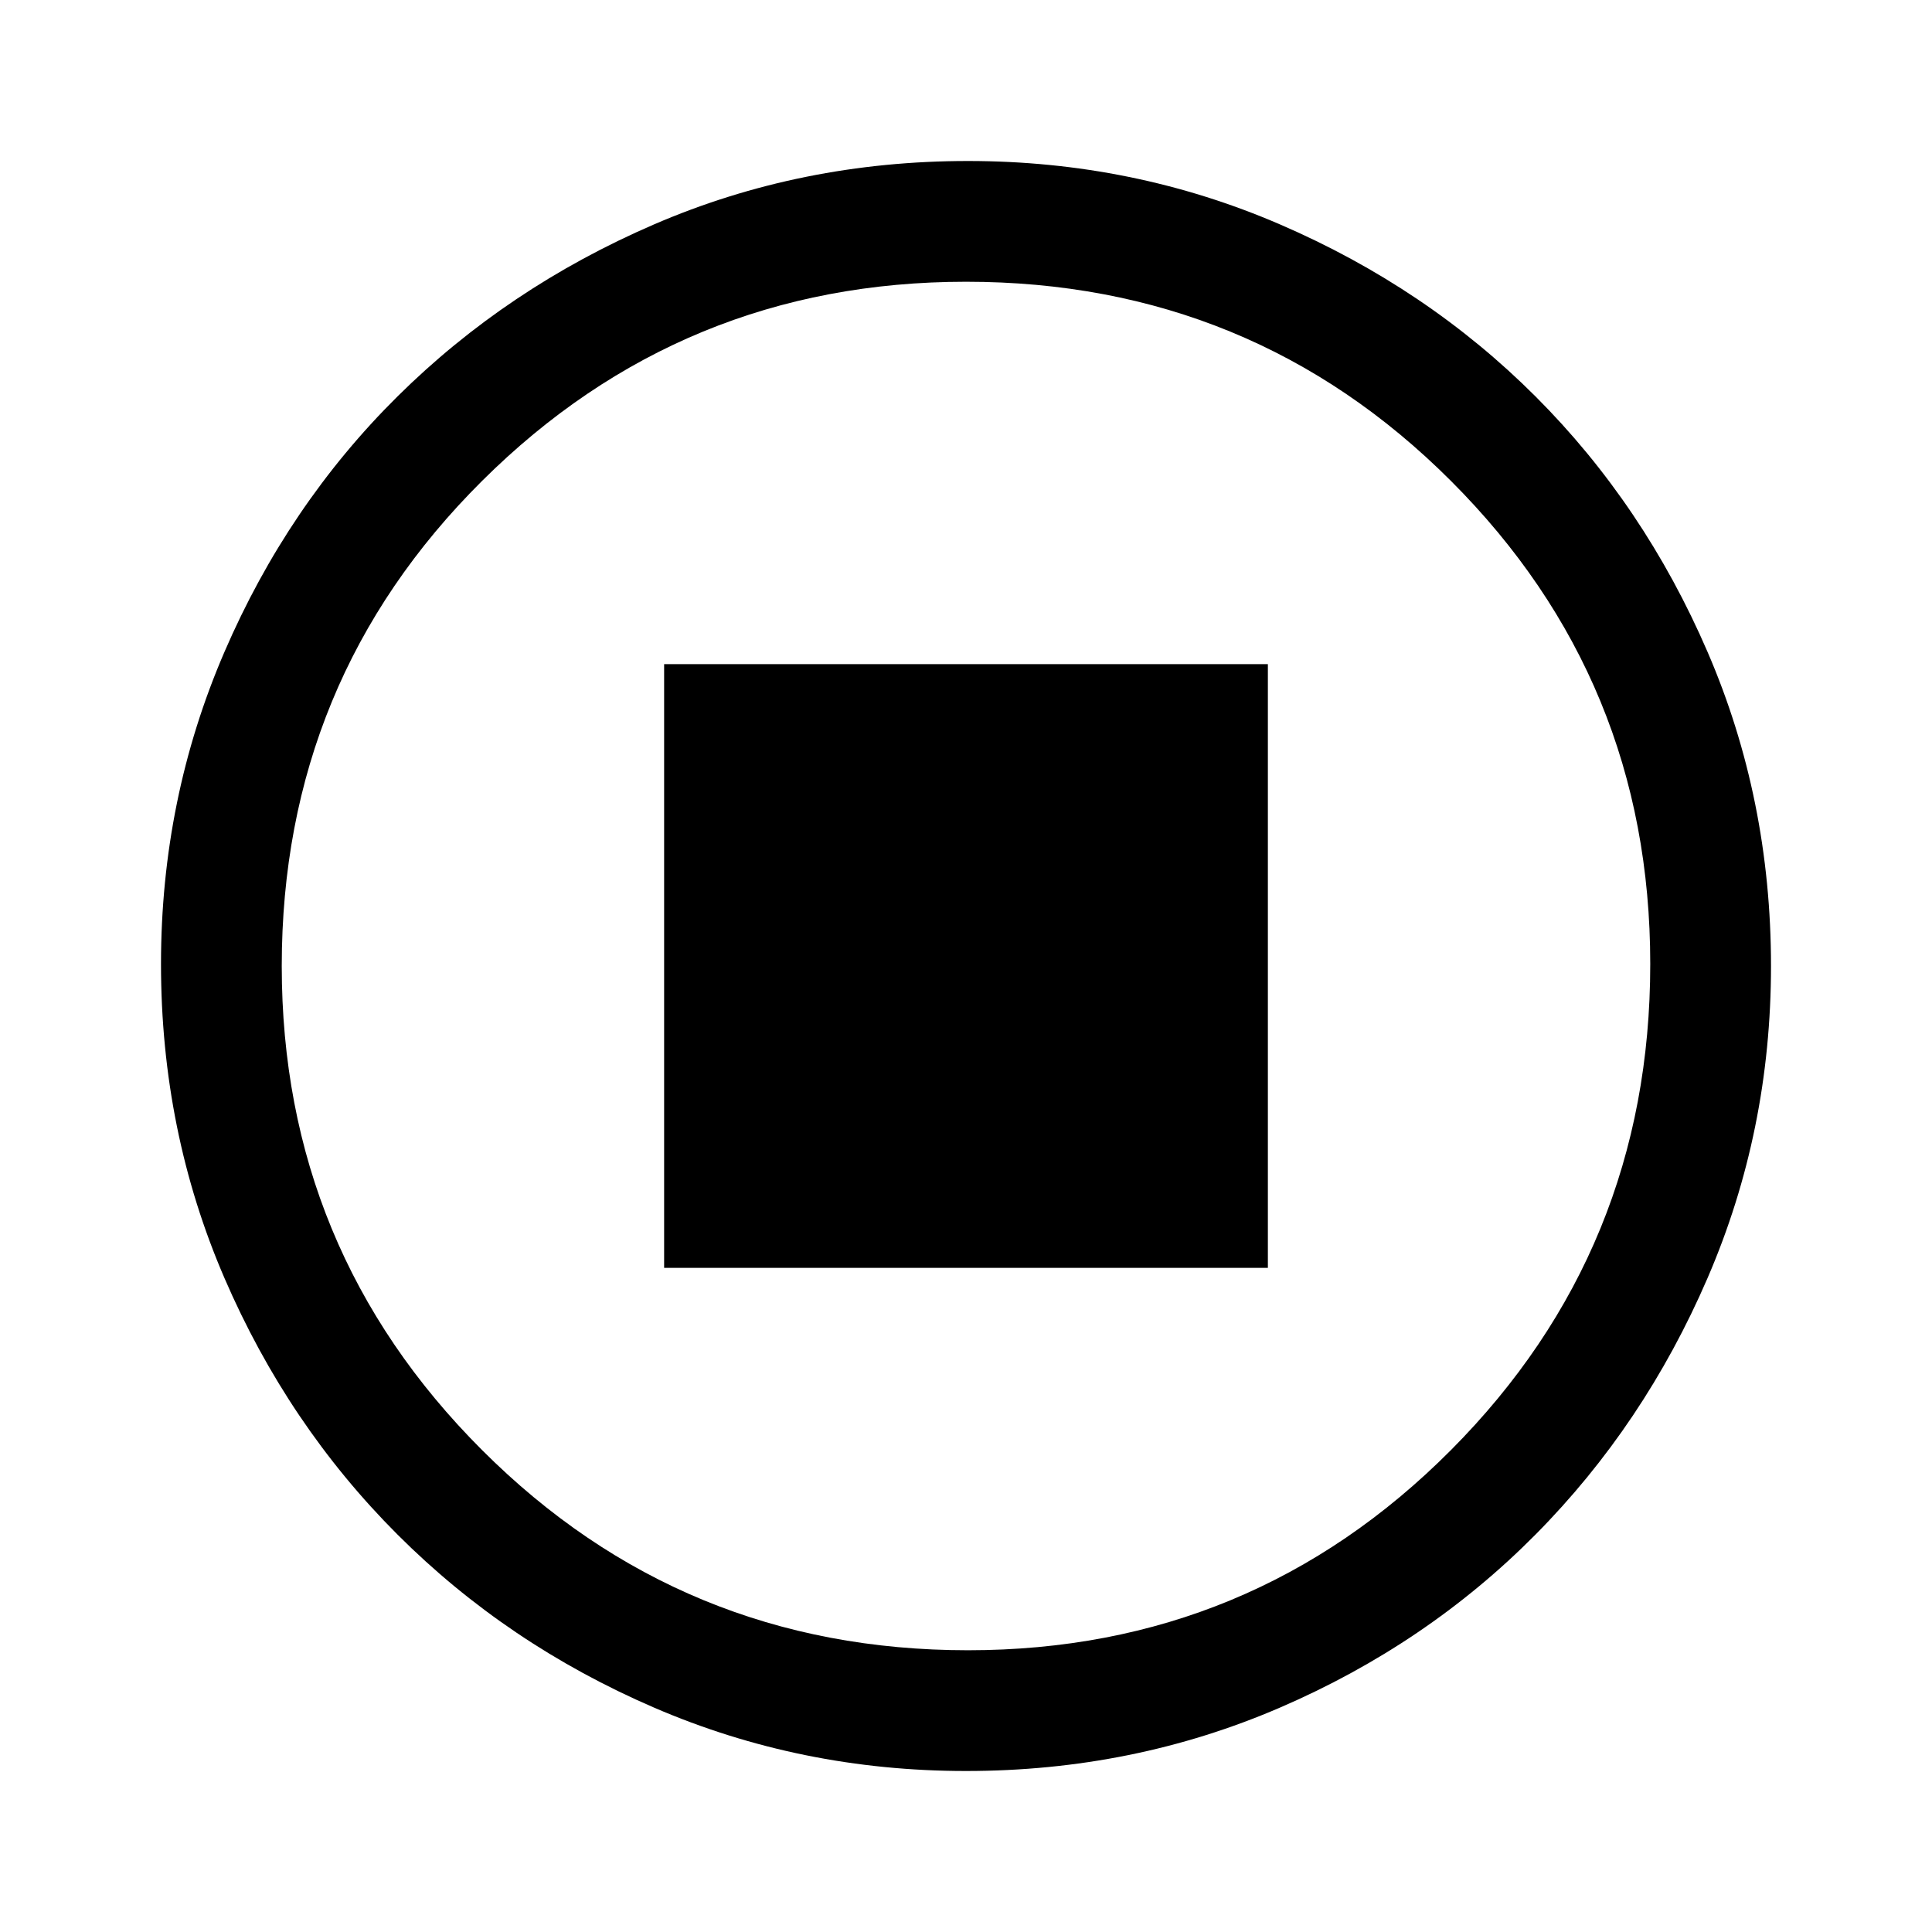
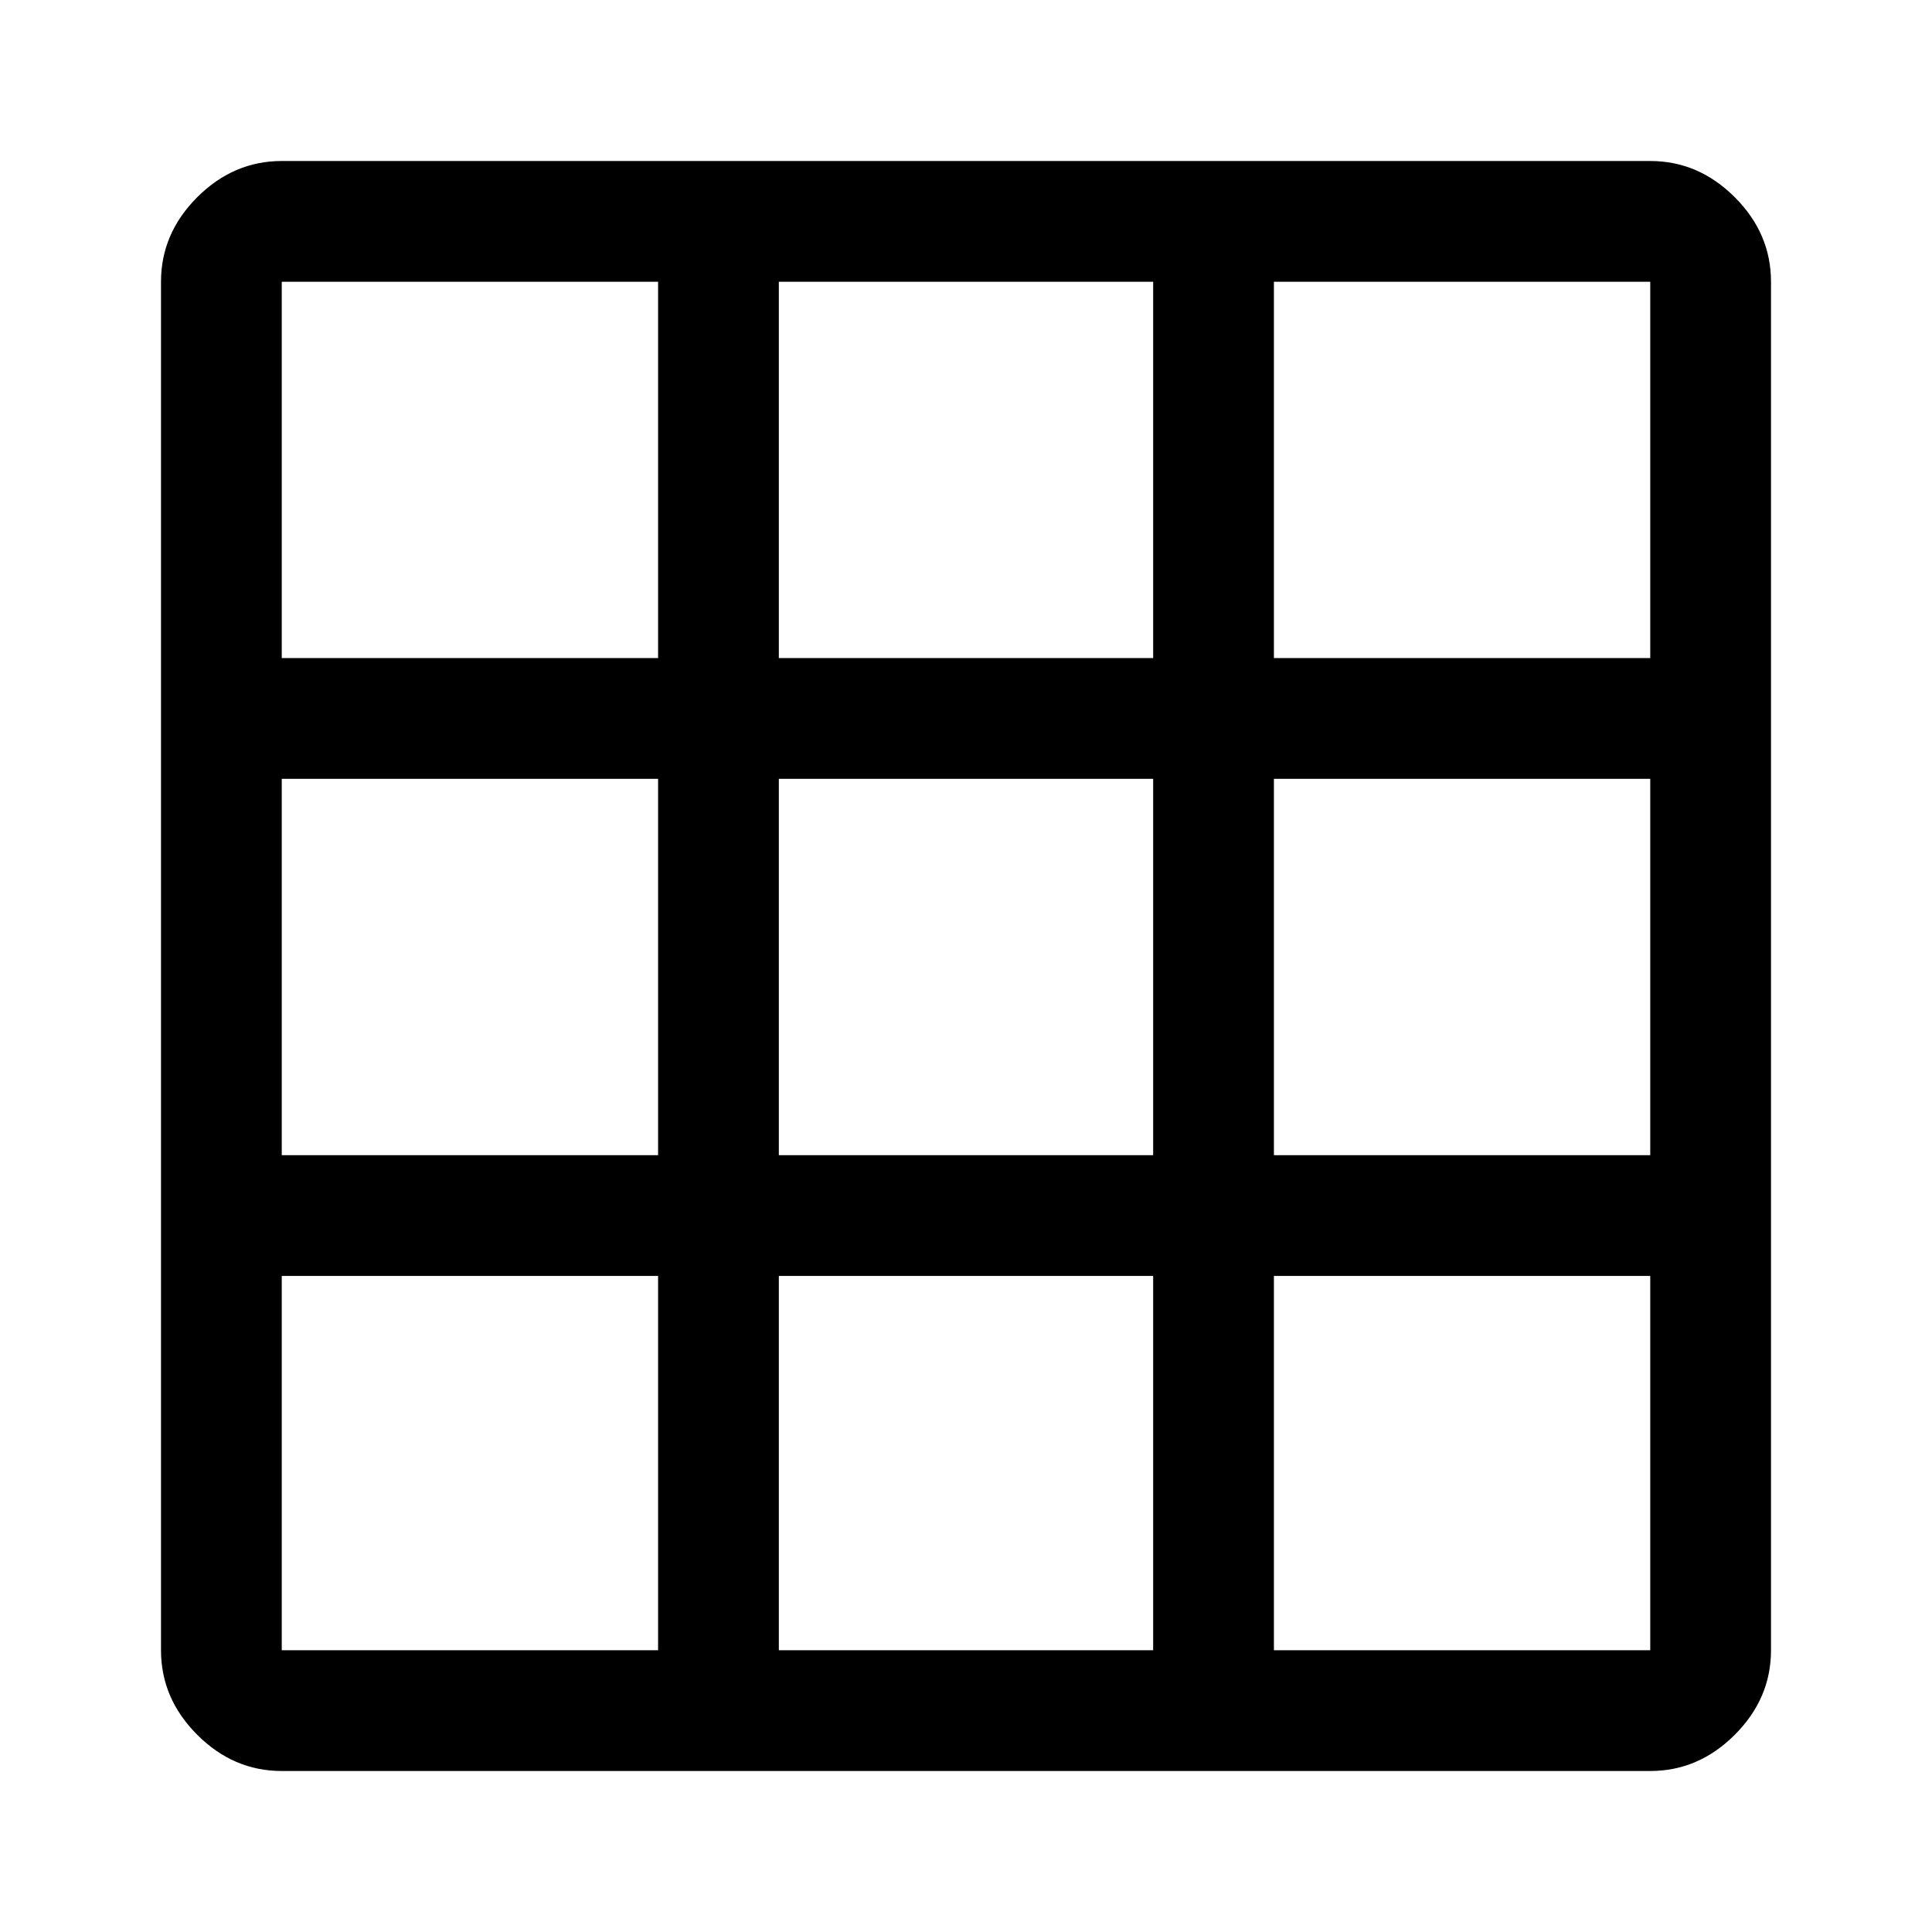
<svg xmlns="http://www.w3.org/2000/svg" height="48" width="48">
-   <path d="M16.5 31.5h15v-15h-15ZM24 44q-4.1 0-7.75-1.575-3.65-1.575-6.375-4.3-2.725-2.725-4.3-6.375Q4 28.1 4 23.95q0-4.1 1.575-7.75 1.575-3.65 4.3-6.35 2.725-2.7 6.375-4.275Q19.9 4 24.05 4q4.1 0 7.75 1.575 3.65 1.575 6.35 4.275 2.7 2.7 4.275 6.35Q44 19.85 44 24q0 4.1-1.575 7.75-1.575 3.65-4.275 6.375t-6.35 4.3Q28.15 44 24 44Zm.05-3q7.05 0 12-4.975T41 23.95q0-7.05-4.95-12T24 7q-7.05 0-12.025 4.95Q7 16.9 7 24q0 7.05 4.975 12.025Q16.95 41 24.05 41ZM24 24Z" />
+   <path d="M7 44q-1.2 0-2.1-.9Q4 42.2 4 41V7q0-1.2.9-2.1Q5.8 4 7 4h34q1.2 0 2.1.9.9.9.9 2.1v34q0 1.2-.9 2.1-.9.9-2.1.9Zm0-12.3V41h9.35v-9.3Zm12.35 0V41h9.3v-9.3Zm12.3 9.3H41v-9.3h-9.35ZM7 28.7h9.35v-9.35H7Zm12.35 0h9.3v-9.35h-9.3Zm12.3 0H41v-9.35h-9.35ZM16.35 7H7v9.35h9.35Zm3 9.35h9.3V7h-9.3Zm12.3 0H41V7h-9.35Z" />
</svg>
